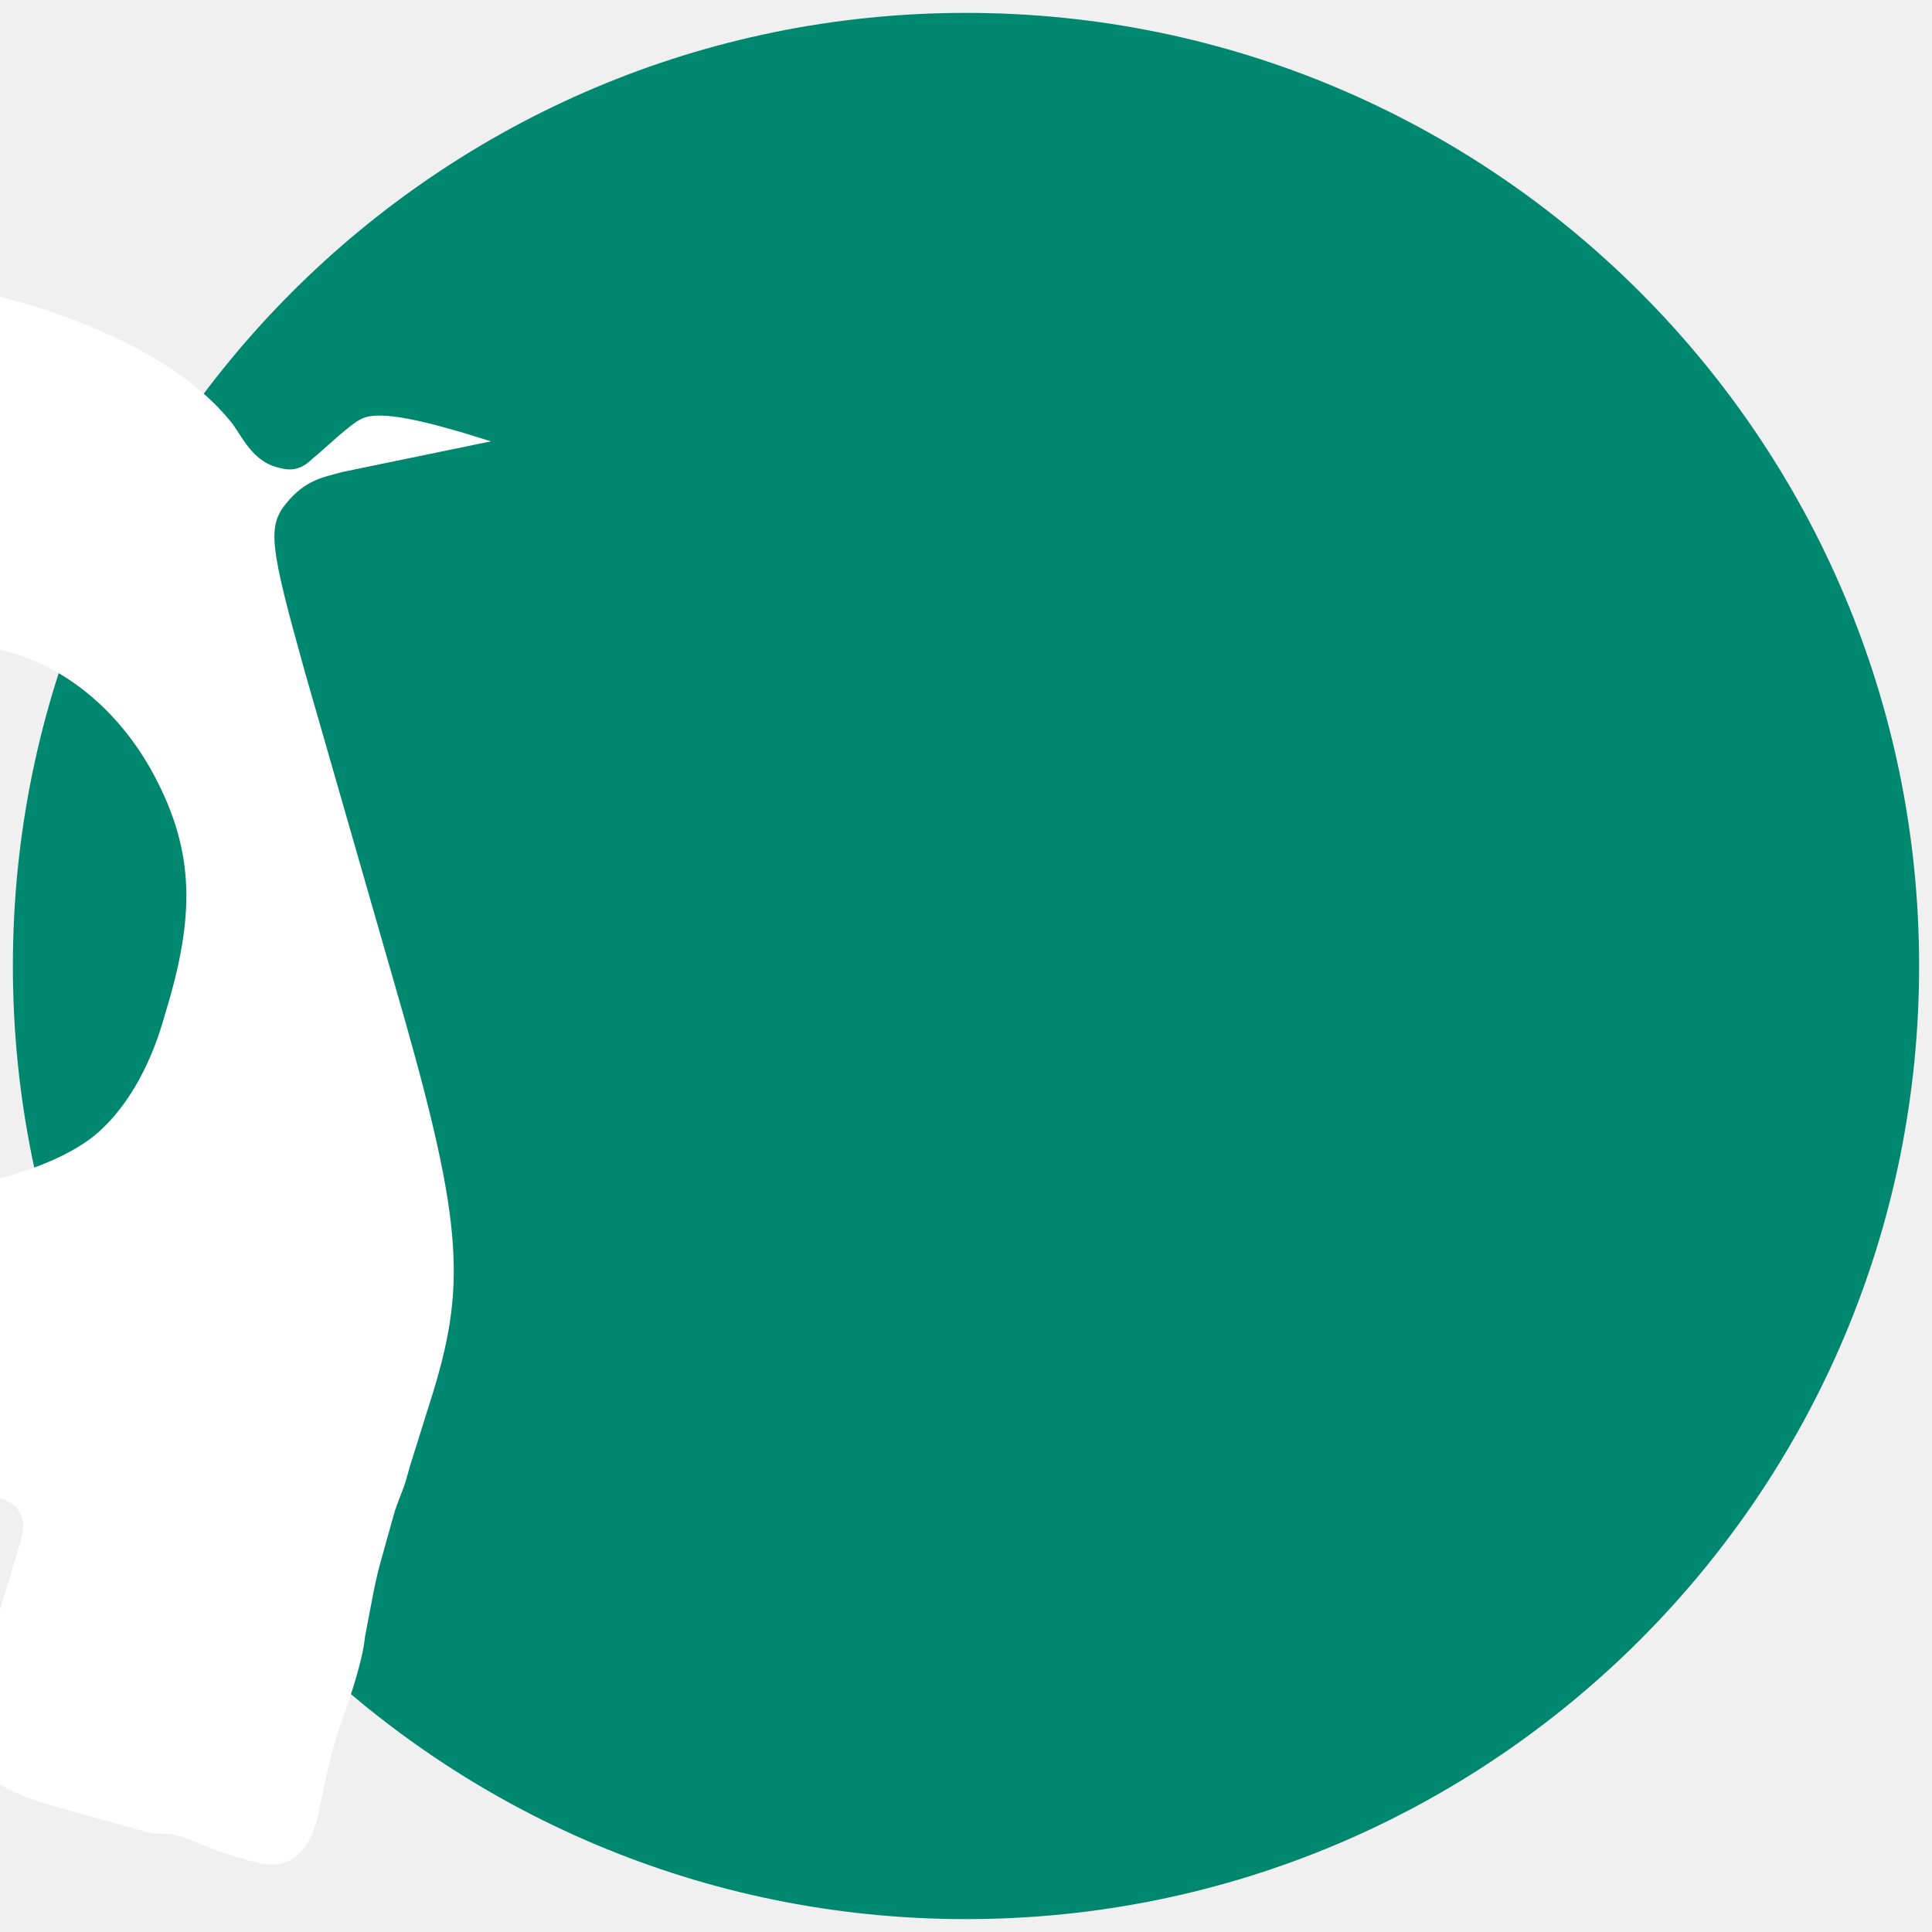
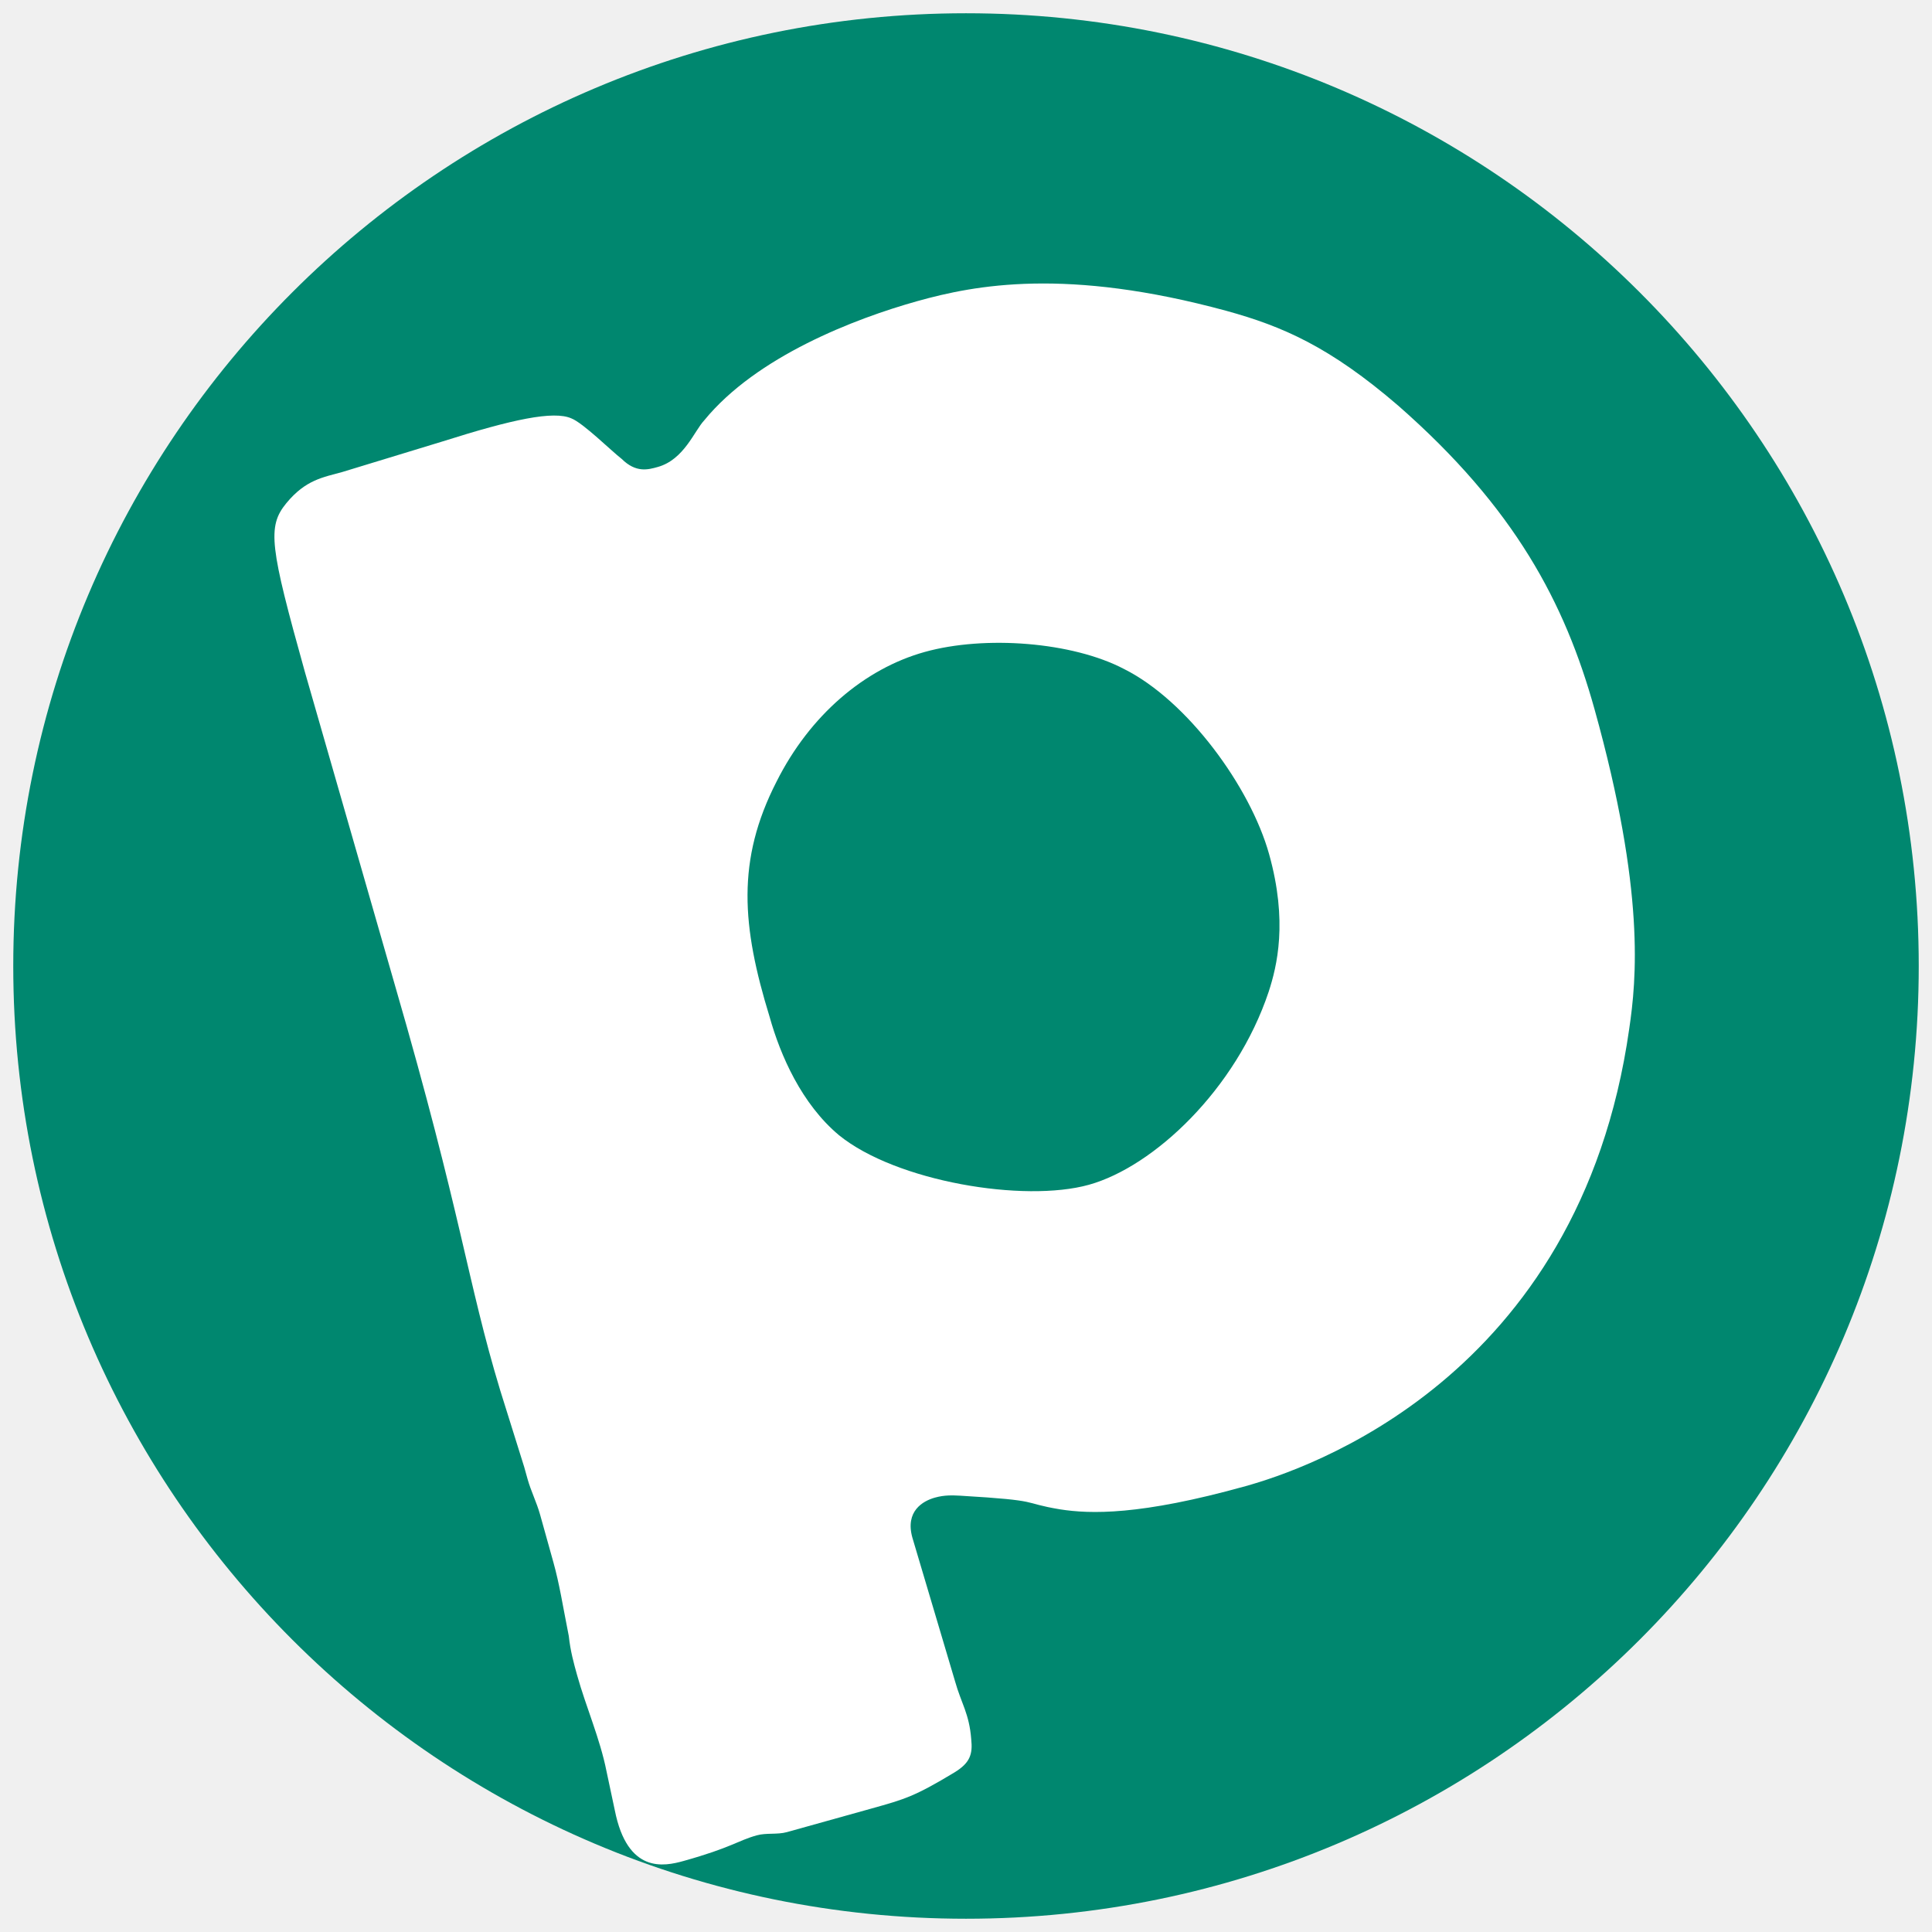
- <svg xmlns="http://www.w3.org/2000/svg" width="375" height="375" viewBox="0 0 375 375" fill="none">
-   <circle cx="187.5" cy="187.5" r="185" fill="#00876f" />
-   <path d="M 66.474 91.607 C 62.74 92.65 59.338 93.095 55.576 97.669 C 51.818 102.244 52.392 106.111 59.174 130.408 L 76.595 191.021 C 89.712 236.212 90.635 248.548 84.166 269.912 L 79.525 284.732 C 79.267 285.666 79.134 286.135 78.873 287.069 C 78.22 289.405 77.103 291.612 76.451 293.947 C 76.323 294.413 76.061 295.349 75.927 295.815 C 75.279 298.151 74.494 300.956 73.841 303.291 C 72.669 307.499 72.091 311.366 70.865 317.569 C 70.548 320.502 69.896 322.838 69.244 325.177 C 67.548 331.251 64.791 337.529 63.56 343.736 L 61.942 351.341 C 59.486 363.751 52.349 362.263 48.61 361.22 C 39.263 358.611 38.123 357.283 34.384 356.24 C 32.517 355.72 30.388 356.134 28.517 355.611 L 12.166 351.048 C 5.623 349.22 3.755 348.701 -4.006 344.017 C -7.014 342.169 -7.557 340.505 -7.245 337.572 C -6.873 332.638 -5.288 330.564 -4.112 326.357 L 4.177 298.455 C 5.615 293.314 2.134 291.338 -0.202 290.685 C -2.069 290.162 -3.6 290.24 -5.135 290.315 C -21.518 291.283 -16.588 291.651 -24.506 292.967 C -30.299 293.87 -39.959 294.194 -60.518 288.456 C -71.733 285.327 -125.28 267.862 -134.963 199.686 C -136.354 190.233 -138.123 173.12 -128.213 137.608 C -122.475 117.049 -112.791 98.6 -90.123 78.737 C -76.866 67.327 -67.694 63.338 -56.784 60.338 C -25.717 51.885 -8.038 55.311 3.173 58.44 C 15.322 61.831 34.427 69.178 44.564 81.577 C 46.509 83.627 48.474 89.213 53.615 90.647 C 55.486 91.17 57.822 91.822 60.603 89.072 C 62.525 87.596 68.091 82.096 70.349 81.217 C 73.806 79.663 81.88 81.413 95.298 85.663 Z M 1.794 126.549 C -9.889 123.288 -26.873 124.592 -36.901 129.85 C -49.194 135.991 -61.416 152.725 -65.069 165.807 C -68.721 178.889 -66.6 187.541 -64.971 192.526 C -58.659 211.413 -42.706 226.444 -30.092 229.963 C -17.475 233.483 7.353 229.334 18.427 220.338 C 25.654 214.295 29.794 204.874 31.88 197.397 C 37.302 179.772 38.356 166.971 30.533 151.694 C 24.056 138.807 13.474 129.811 1.794 126.549 Z M 1.794 126.549" fill="#ffffff" />
+ <svg xmlns="http://www.w3.org/2000/svg" width="500" zoomAndPan="magnify" viewBox="0 0 375 375" height="500" preserveAspectRatio="xMidYMid meet" version="1.0">
+   <defs>
+     <g />
+     <clipPath id="e05b92f518">
+       <path d="M 2.574 2.574 L 372.426 2.574 L 372.426 372.426 L 2.574 372.426 Z M 2.574 2.574 " clip-rule="nonzero" />
+     </clipPath>
+     <clipPath id="6083d55870">
+       <path d="M 187.5 2.574 C 85.367 2.574 2.574 85.367 2.574 187.5 C 2.574 289.633 85.367 372.426 187.5 372.426 C 289.633 372.426 372.426 289.633 372.426 187.5 C 372.426 85.367 289.633 2.574 187.5 2.574 Z M 187.5 2.574 " clip-rule="nonzero" />
+     </clipPath>
+     <clipPath id="738f97d0b4">
+       <path d="M 0.574 0.574 L 370.426 0.574 L 370.426 370.426 L 0.574 370.426 Z M 0.574 0.574 " clip-rule="nonzero" />
+     </clipPath>
+     <clipPath id="88b7b079ac">
+       <path d="M 185.5 0.574 C 83.367 0.574 0.574 83.367 0.574 185.5 C 0.574 287.633 83.367 370.426 185.5 370.426 C 287.633 370.426 370.426 287.633 370.426 185.5 C 370.426 83.367 287.633 0.574 185.5 0.574 Z M 185.5 0.574 " clip-rule="nonzero" />
+     </clipPath>
+     <clipPath id="0299f53681">
+       <rect x="0" width="371" y="0" height="371" />
+     </clipPath>
+     <clipPath id="c36aa40665">
+       <rect x="0" width="375" y="0" height="375" />
+     </clipPath>
+   </defs>
+   <g clip-path="url(#e05b92f518)">
+     <g clip-path="url(#6083d55870)">
+       <g transform="matrix(1, 0, 0, 1, 2, 2)">
+         <g clip-path="url(#0299f53681)">
+           <g clip-path="url(#738f97d0b4)">
+             <g clip-path="url(#88b7b079ac)">
+               <path fill="#00876f" d="M 0.574 0.574 L 370.426 0.574 L 370.426 370.426 L 0.574 370.426 Z M 0.574 0.574 " fill-opacity="1" fill-rule="nonzero" />
+             </g>
+           </g>
+         </g>
+       </g>
+     </g>
+   </g>
+   <g transform="matrix(1, 0, 0, 1, 0, 0)">
+     <g clip-path="url(#c36aa40665)">
+       <g fill="#ffffff" fill-opacity="1">
+         <g transform="translate(93.9742, 323.665)">
+           <g>
+             <path d="M -27.5 -232.059 C -31.234 -231.016 -34.637 -230.57 -38.398 -225.996 C -42.156 -221.422 -41.582 -217.555 -34.801 -193.258 L -17.379 -132.645 C -4.262 -87.453 -3.34 -75.117 3.129 -53.754 L 7.77 -38.934 C 8.027 -38 8.16 -37.531 8.422 -36.598 C 9.074 -34.262 10.191 -32.055 10.844 -29.719 C 10.973 -29.254 11.234 -28.316 11.367 -27.852 C 12.016 -25.516 12.801 -22.711 13.453 -20.375 C 14.625 -16.168 15.203 -12.301 16.43 -6.098 C 16.746 -3.164 17.398 -0.828 18.051 1.512 C 19.746 7.586 22.504 13.863 23.734 20.07 L 25.352 27.676 C 27.809 40.086 34.945 38.598 38.684 37.555 C 48.031 34.945 49.172 33.617 52.91 32.574 C 54.777 32.055 56.906 32.469 58.777 31.945 L 75.129 27.383 C 81.672 25.555 83.539 25.035 91.301 20.352 C 94.309 18.504 94.852 16.84 94.539 13.906 C 94.168 8.973 92.582 6.898 91.406 2.691 L 83.117 -25.211 C 81.68 -30.352 85.16 -32.328 87.496 -32.98 C 89.363 -33.504 90.895 -33.426 92.43 -33.352 C 108.812 -32.383 103.883 -32.016 111.801 -30.699 C 117.594 -29.797 127.254 -29.473 147.812 -35.211 C 159.027 -38.34 212.574 -55.805 222.258 -123.98 C 223.648 -133.434 225.418 -150.547 215.508 -186.059 C 209.77 -206.617 200.086 -225.066 177.418 -244.93 C 164.16 -256.34 154.988 -260.328 144.078 -263.328 C 113.012 -271.781 95.332 -268.355 84.121 -265.227 C 71.973 -261.836 52.867 -254.488 42.73 -242.09 C 40.785 -240.039 38.82 -234.453 33.68 -233.02 C 31.809 -232.496 29.473 -231.844 26.691 -234.594 C 24.77 -236.07 19.203 -241.57 16.945 -242.449 C 13.488 -244.004 5.414 -242.254 -8.004 -238.004 Z M 85.5 -197.117 C 97.184 -200.379 114.168 -199.074 124.195 -193.816 C 136.488 -187.676 148.711 -170.941 152.363 -157.859 C 156.016 -144.777 153.895 -136.125 152.266 -131.141 C 145.953 -112.254 130 -97.223 117.387 -93.703 C 104.77 -90.184 79.941 -94.332 68.867 -103.328 C 61.641 -109.371 57.5 -118.793 55.414 -126.27 C 49.992 -143.895 48.938 -156.695 56.762 -171.973 C 63.238 -184.859 73.82 -193.855 85.5 -197.117 Z M 85.5 -197.117 " />
+           </g>
+         </g>
+       </g>
+     </g>
+   </g>
</svg>
